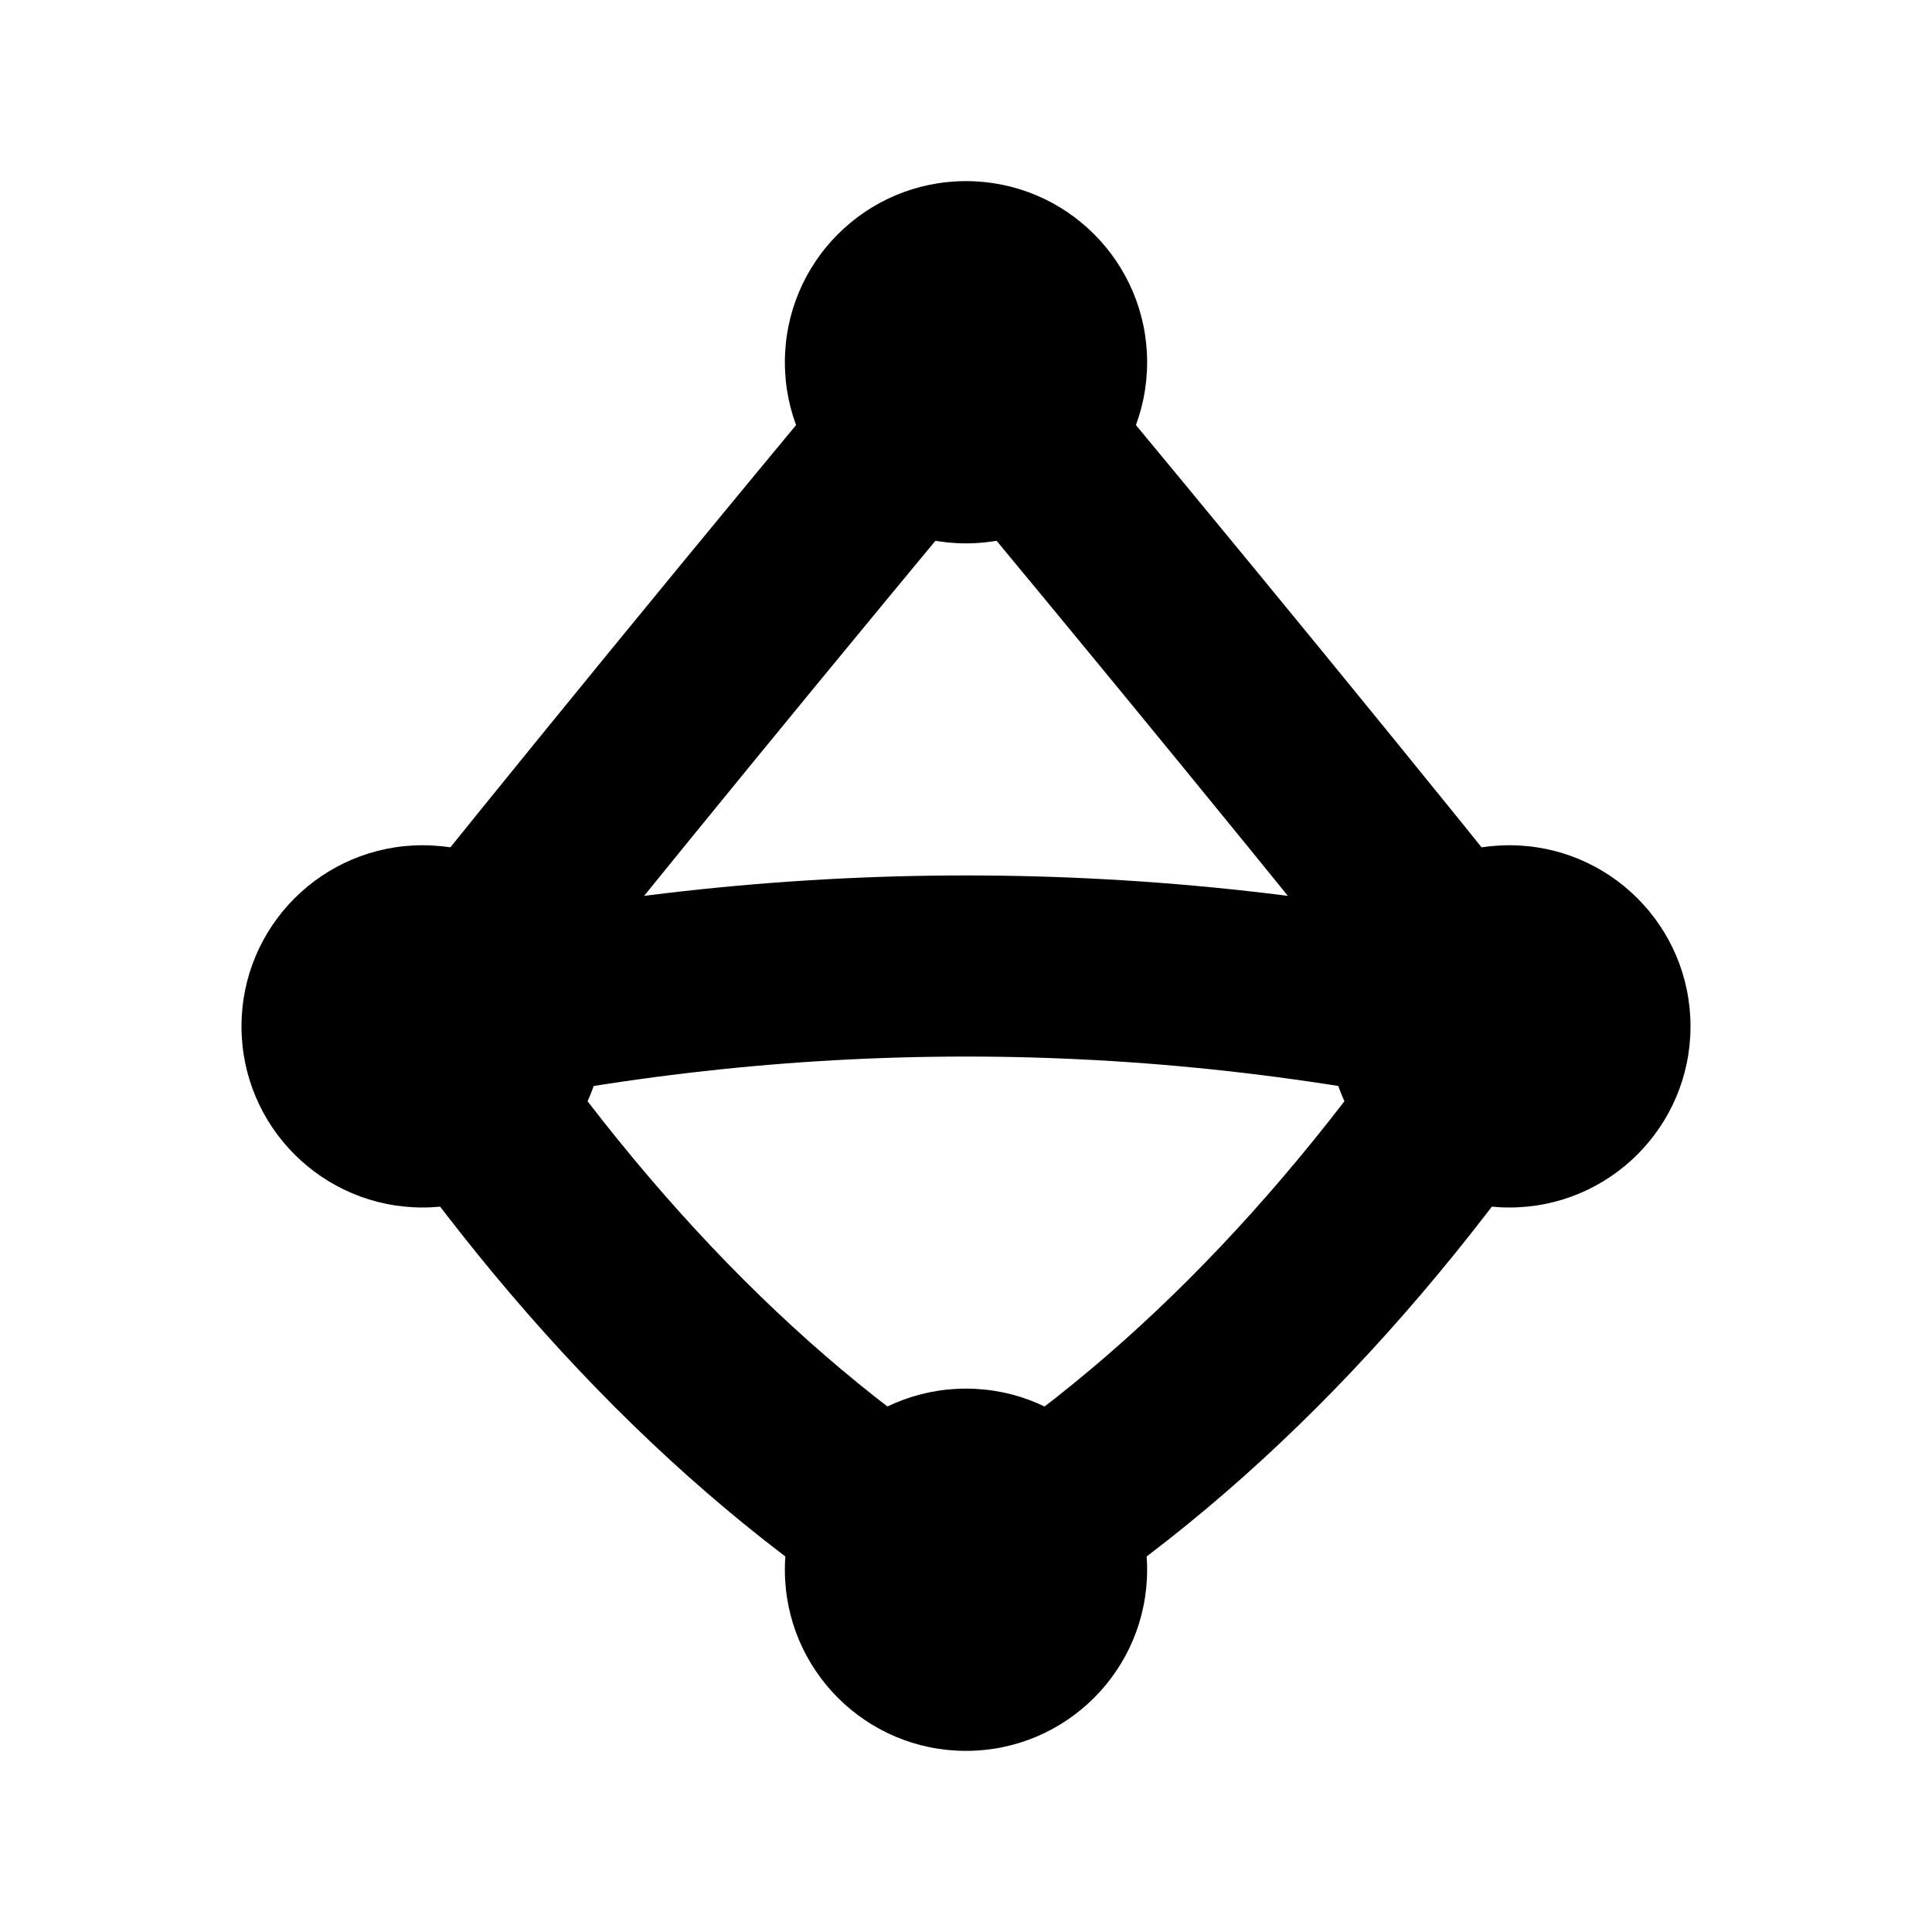
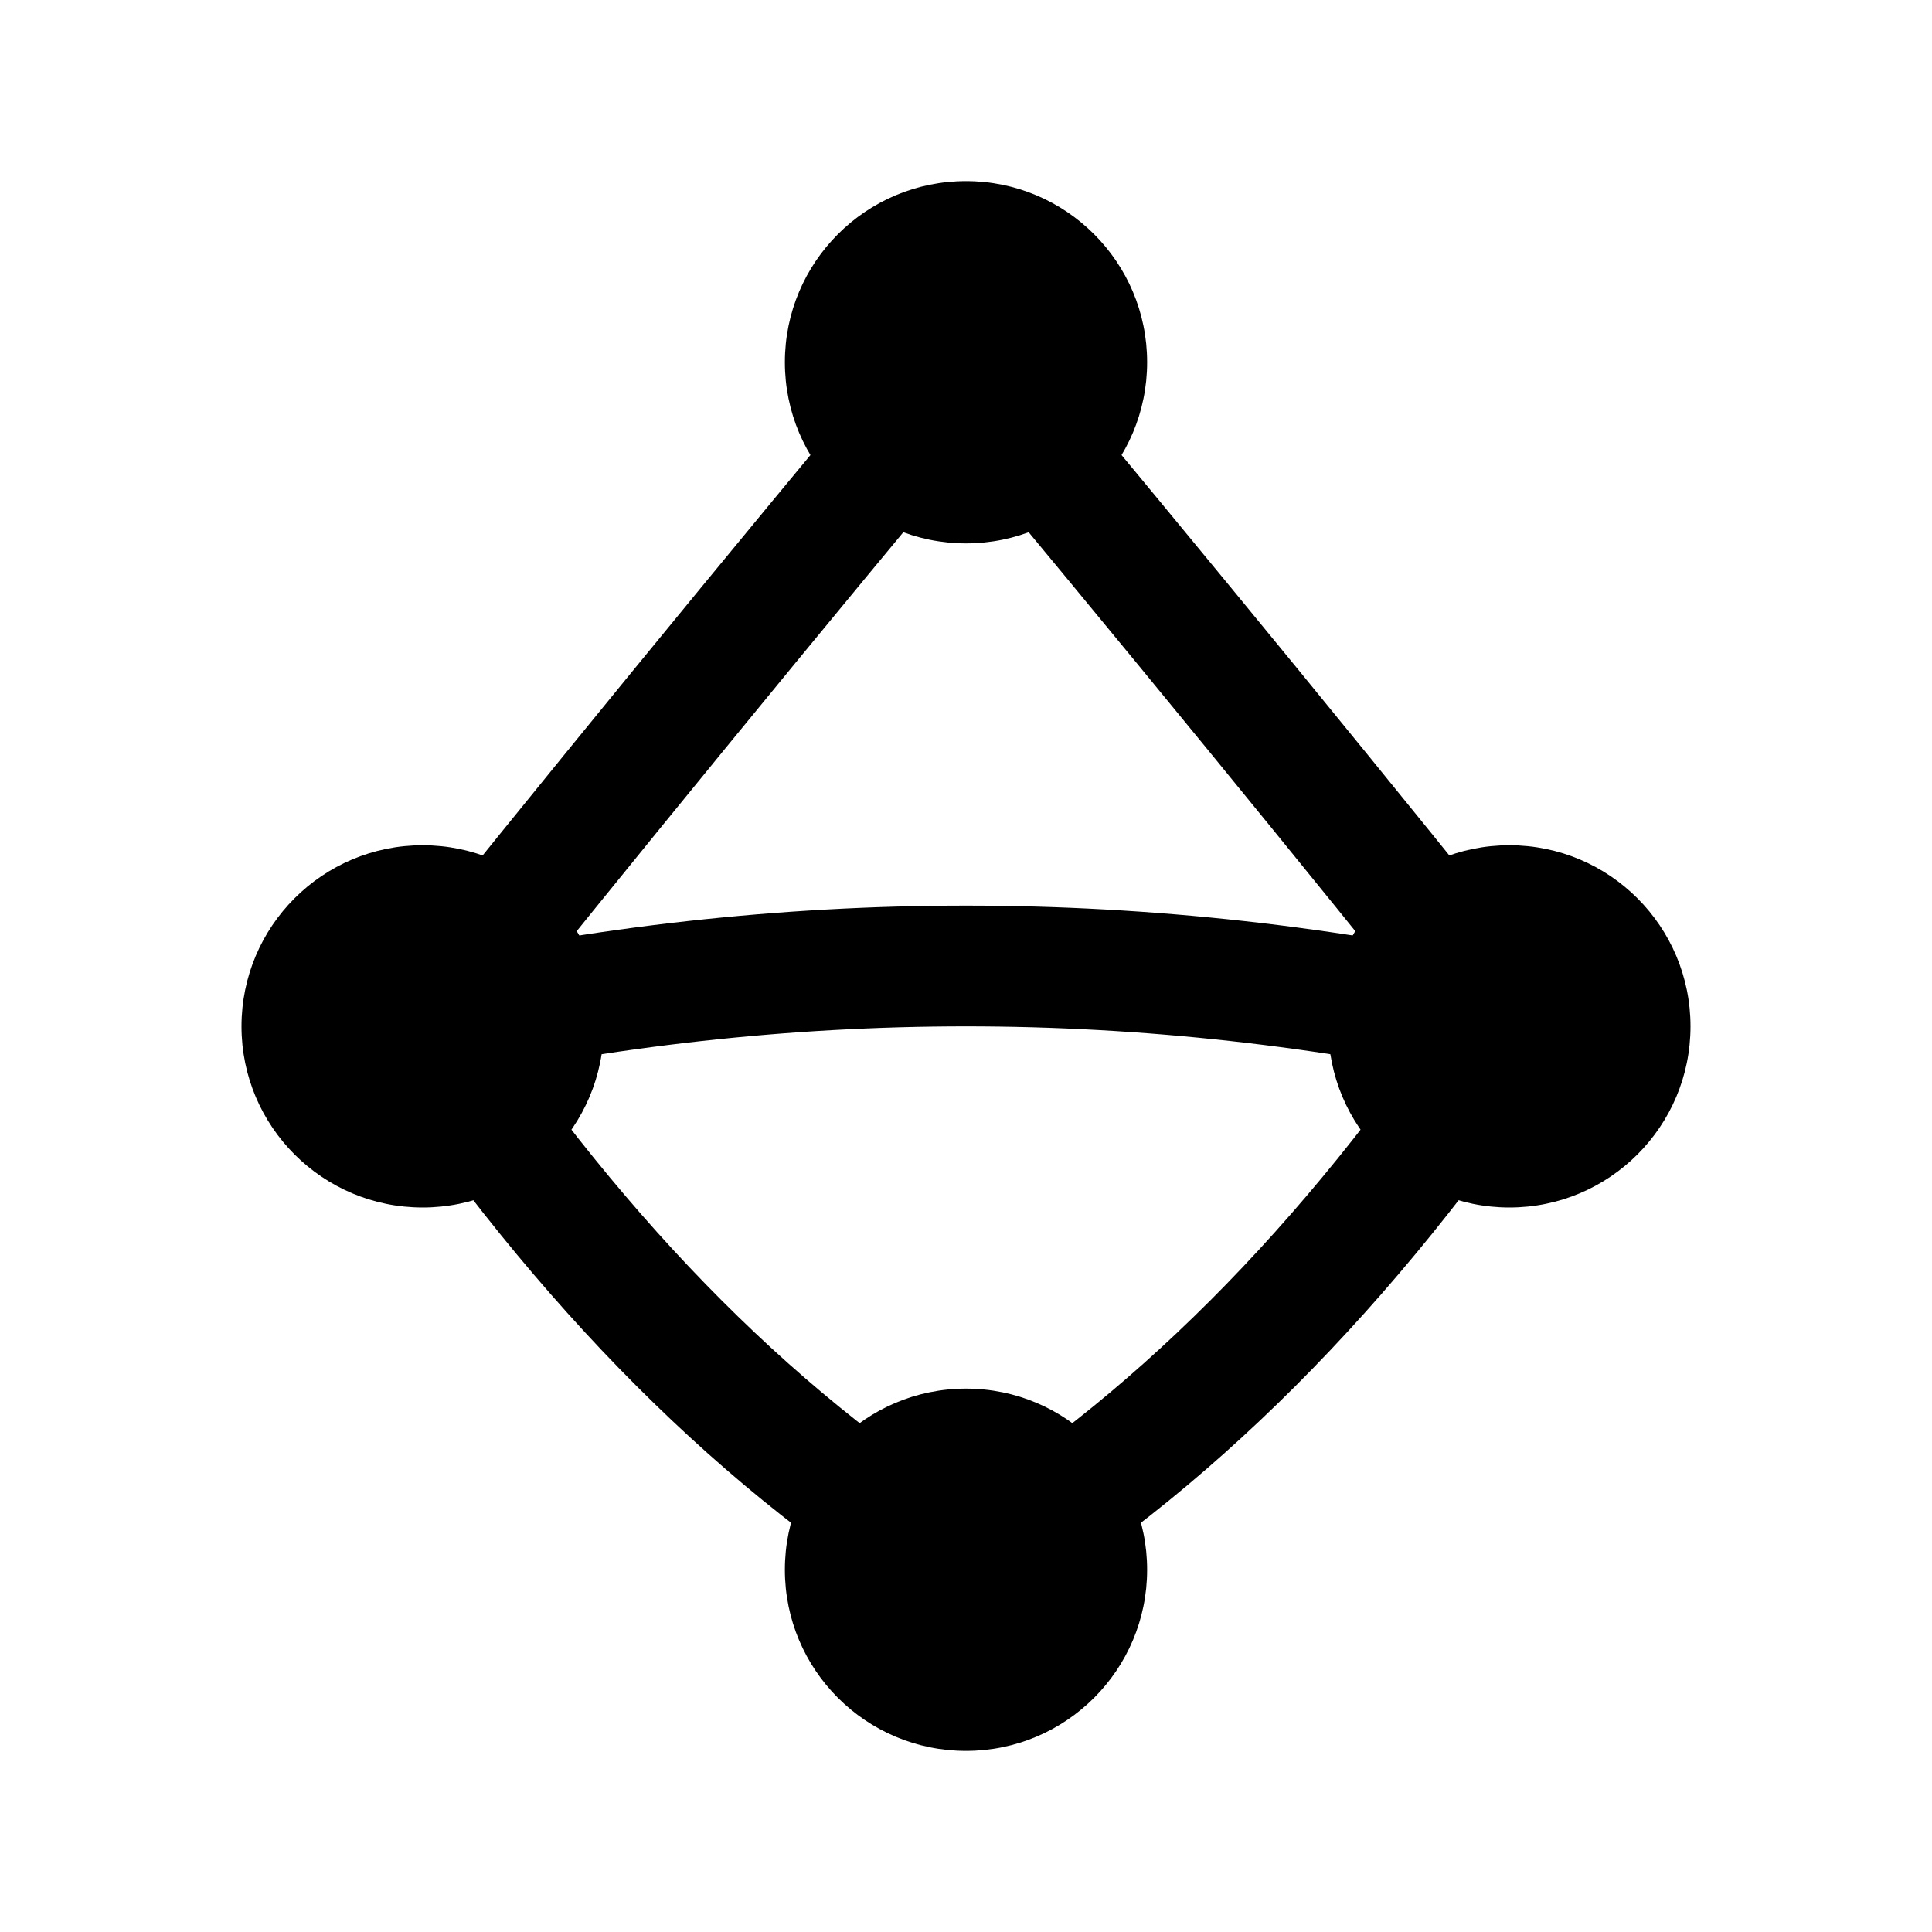
- <svg viewBox="0 0 16 16" width="16" height="16" fill="none" stroke="currentColor" stroke-width="1.5" stroke-linejoin="round" stroke-linecap="round">
+ <svg viewBox="0 0 16 16" width="16" height="16" fill="none" stroke="currentColor" stroke-width="1" stroke-linejoin="round" stroke-linecap="round">
  <path d="M8 3 Q 5.5 6 3.5 8.5" />
  <path d="M8 3 Q 10.5 6 12.5 8.5" />
  <path d="M3.5 8.5 Q 5.5 11.5 8 13" />
  <path d="M12.5 8.5 Q 10.5 11.5 8 13" />
  <path d="M3.5 8.5 Q 8 7.5 12.5 8.5" />
  <circle cx="8" cy="3" r="1.5" fill="currentColor" stroke="none" />
  <circle cx="3.5" cy="8.5" r="1.5" fill="currentColor" stroke="none" />
  <circle cx="12.5" cy="8.5" r="1.5" fill="currentColor" stroke="none" />
  <circle cx="8" cy="13" r="1.5" fill="currentColor" stroke="none" />
</svg>
